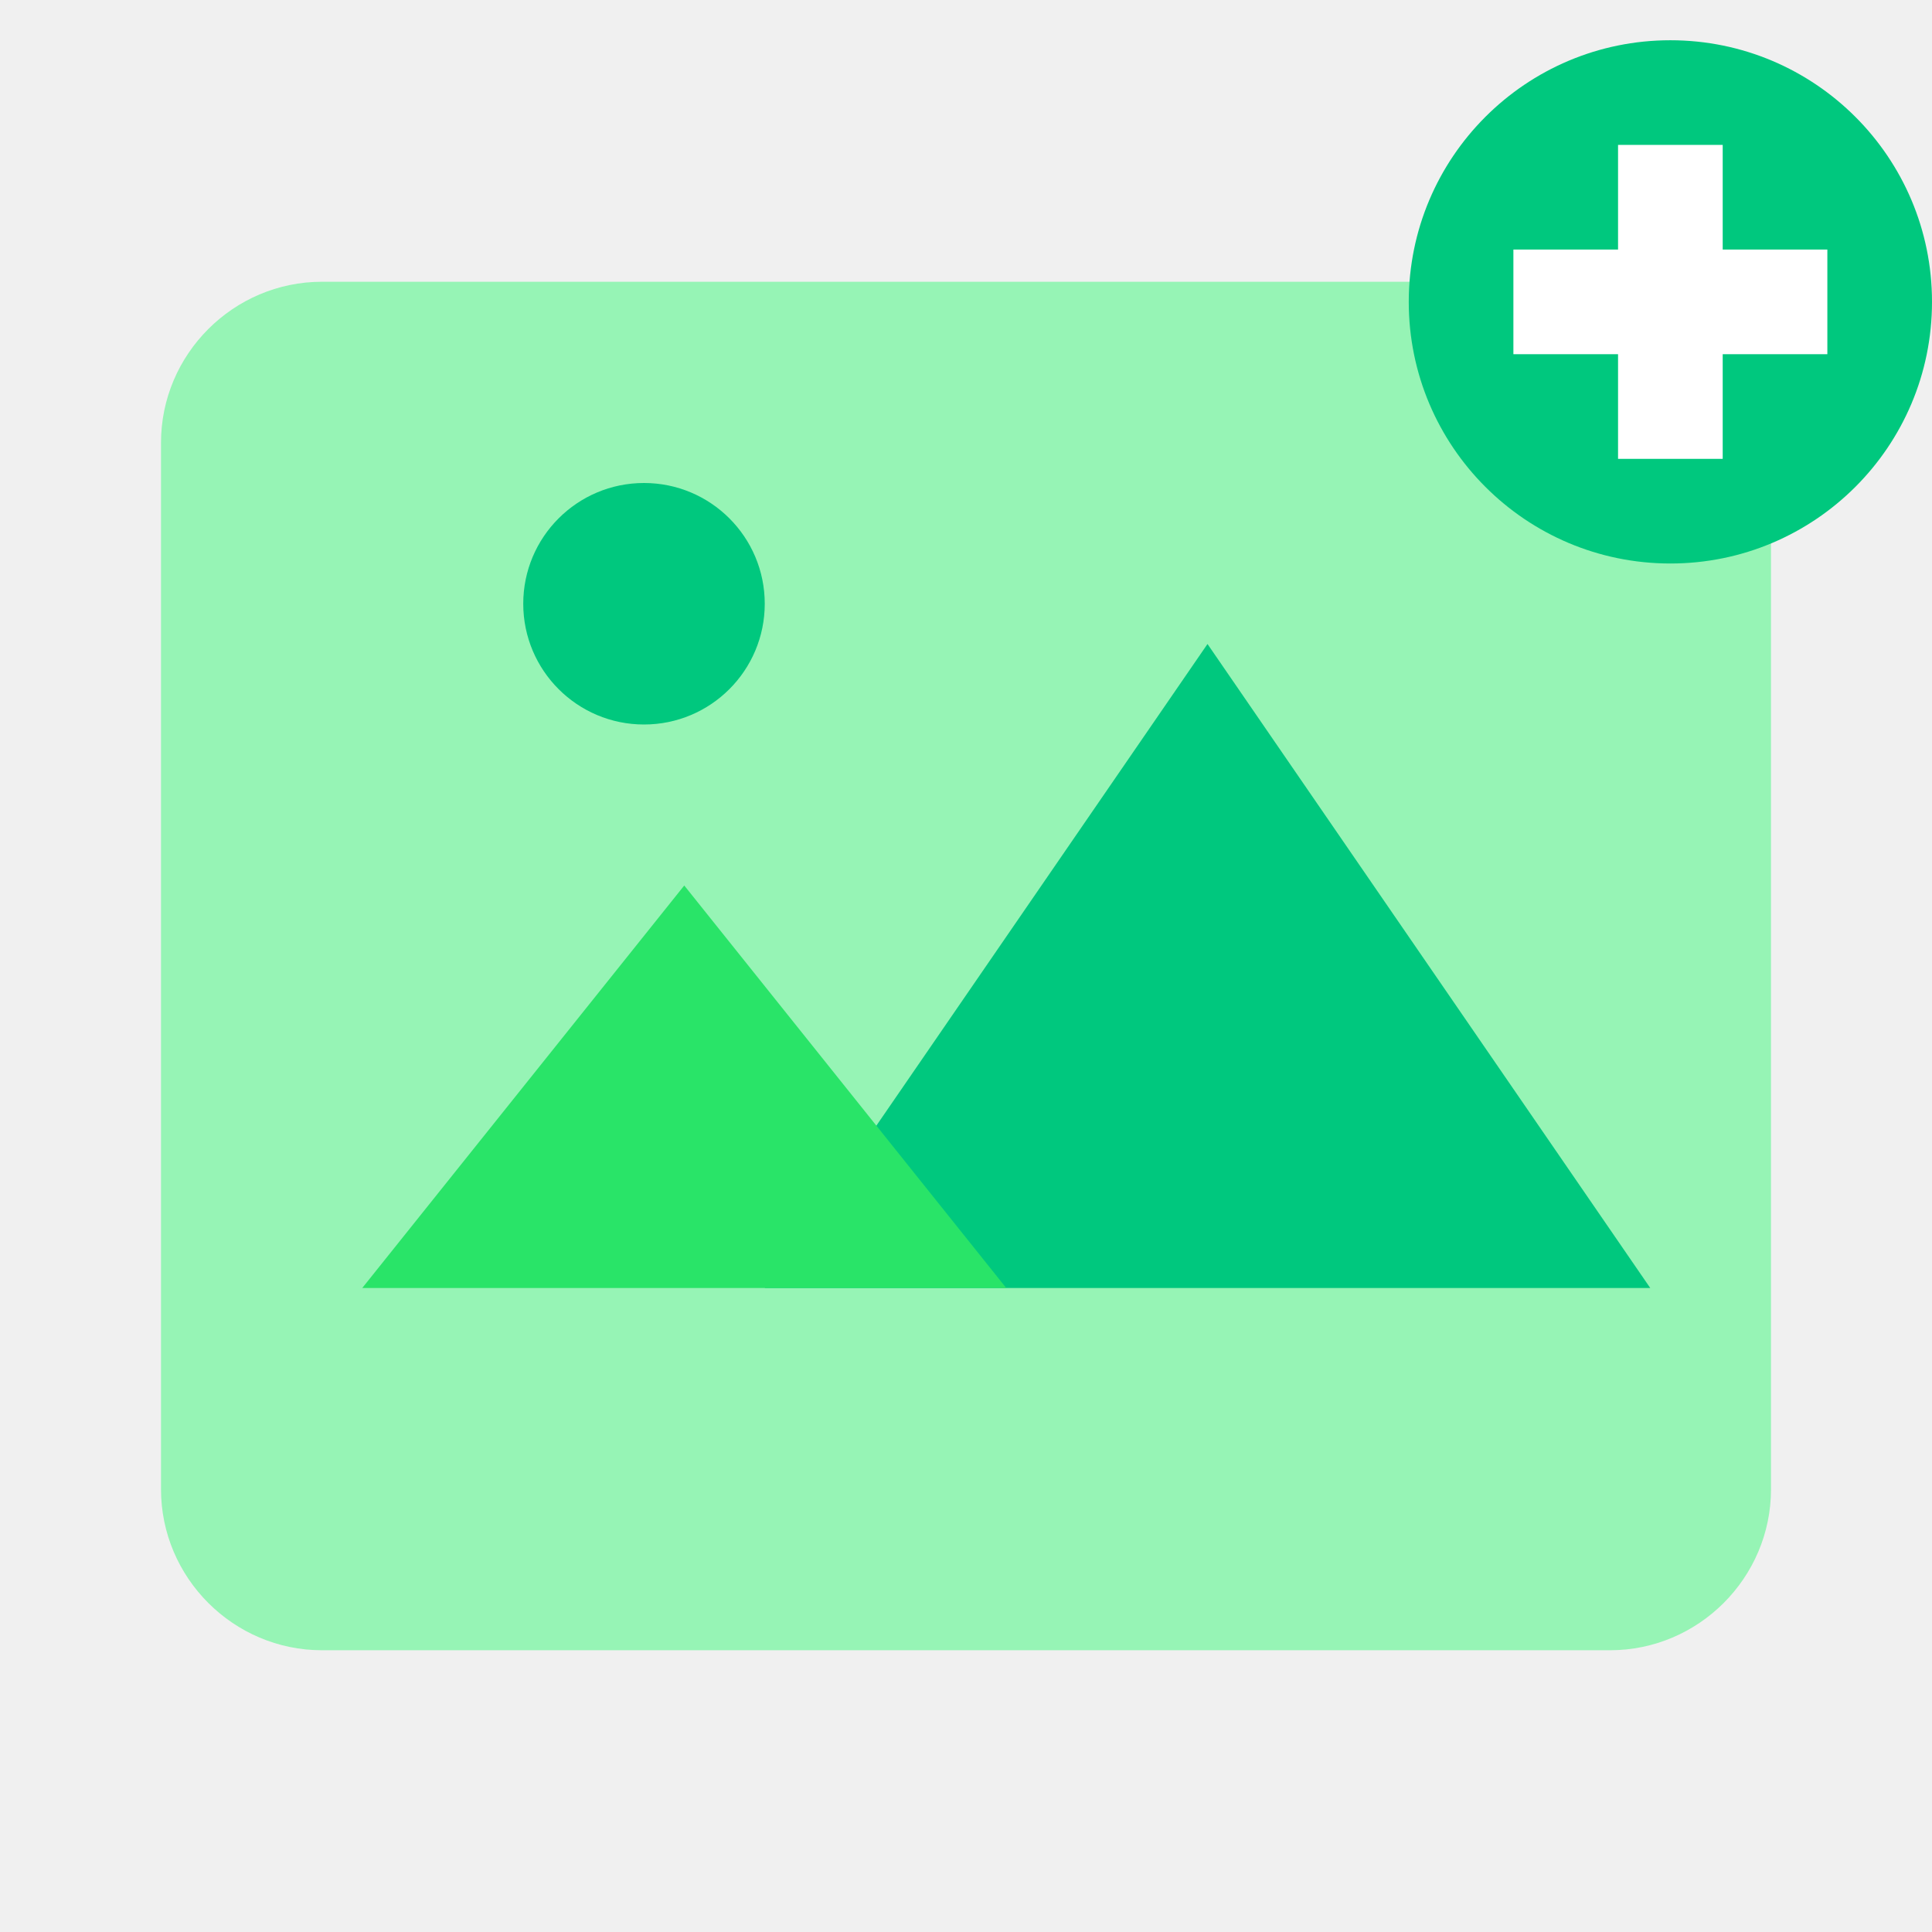
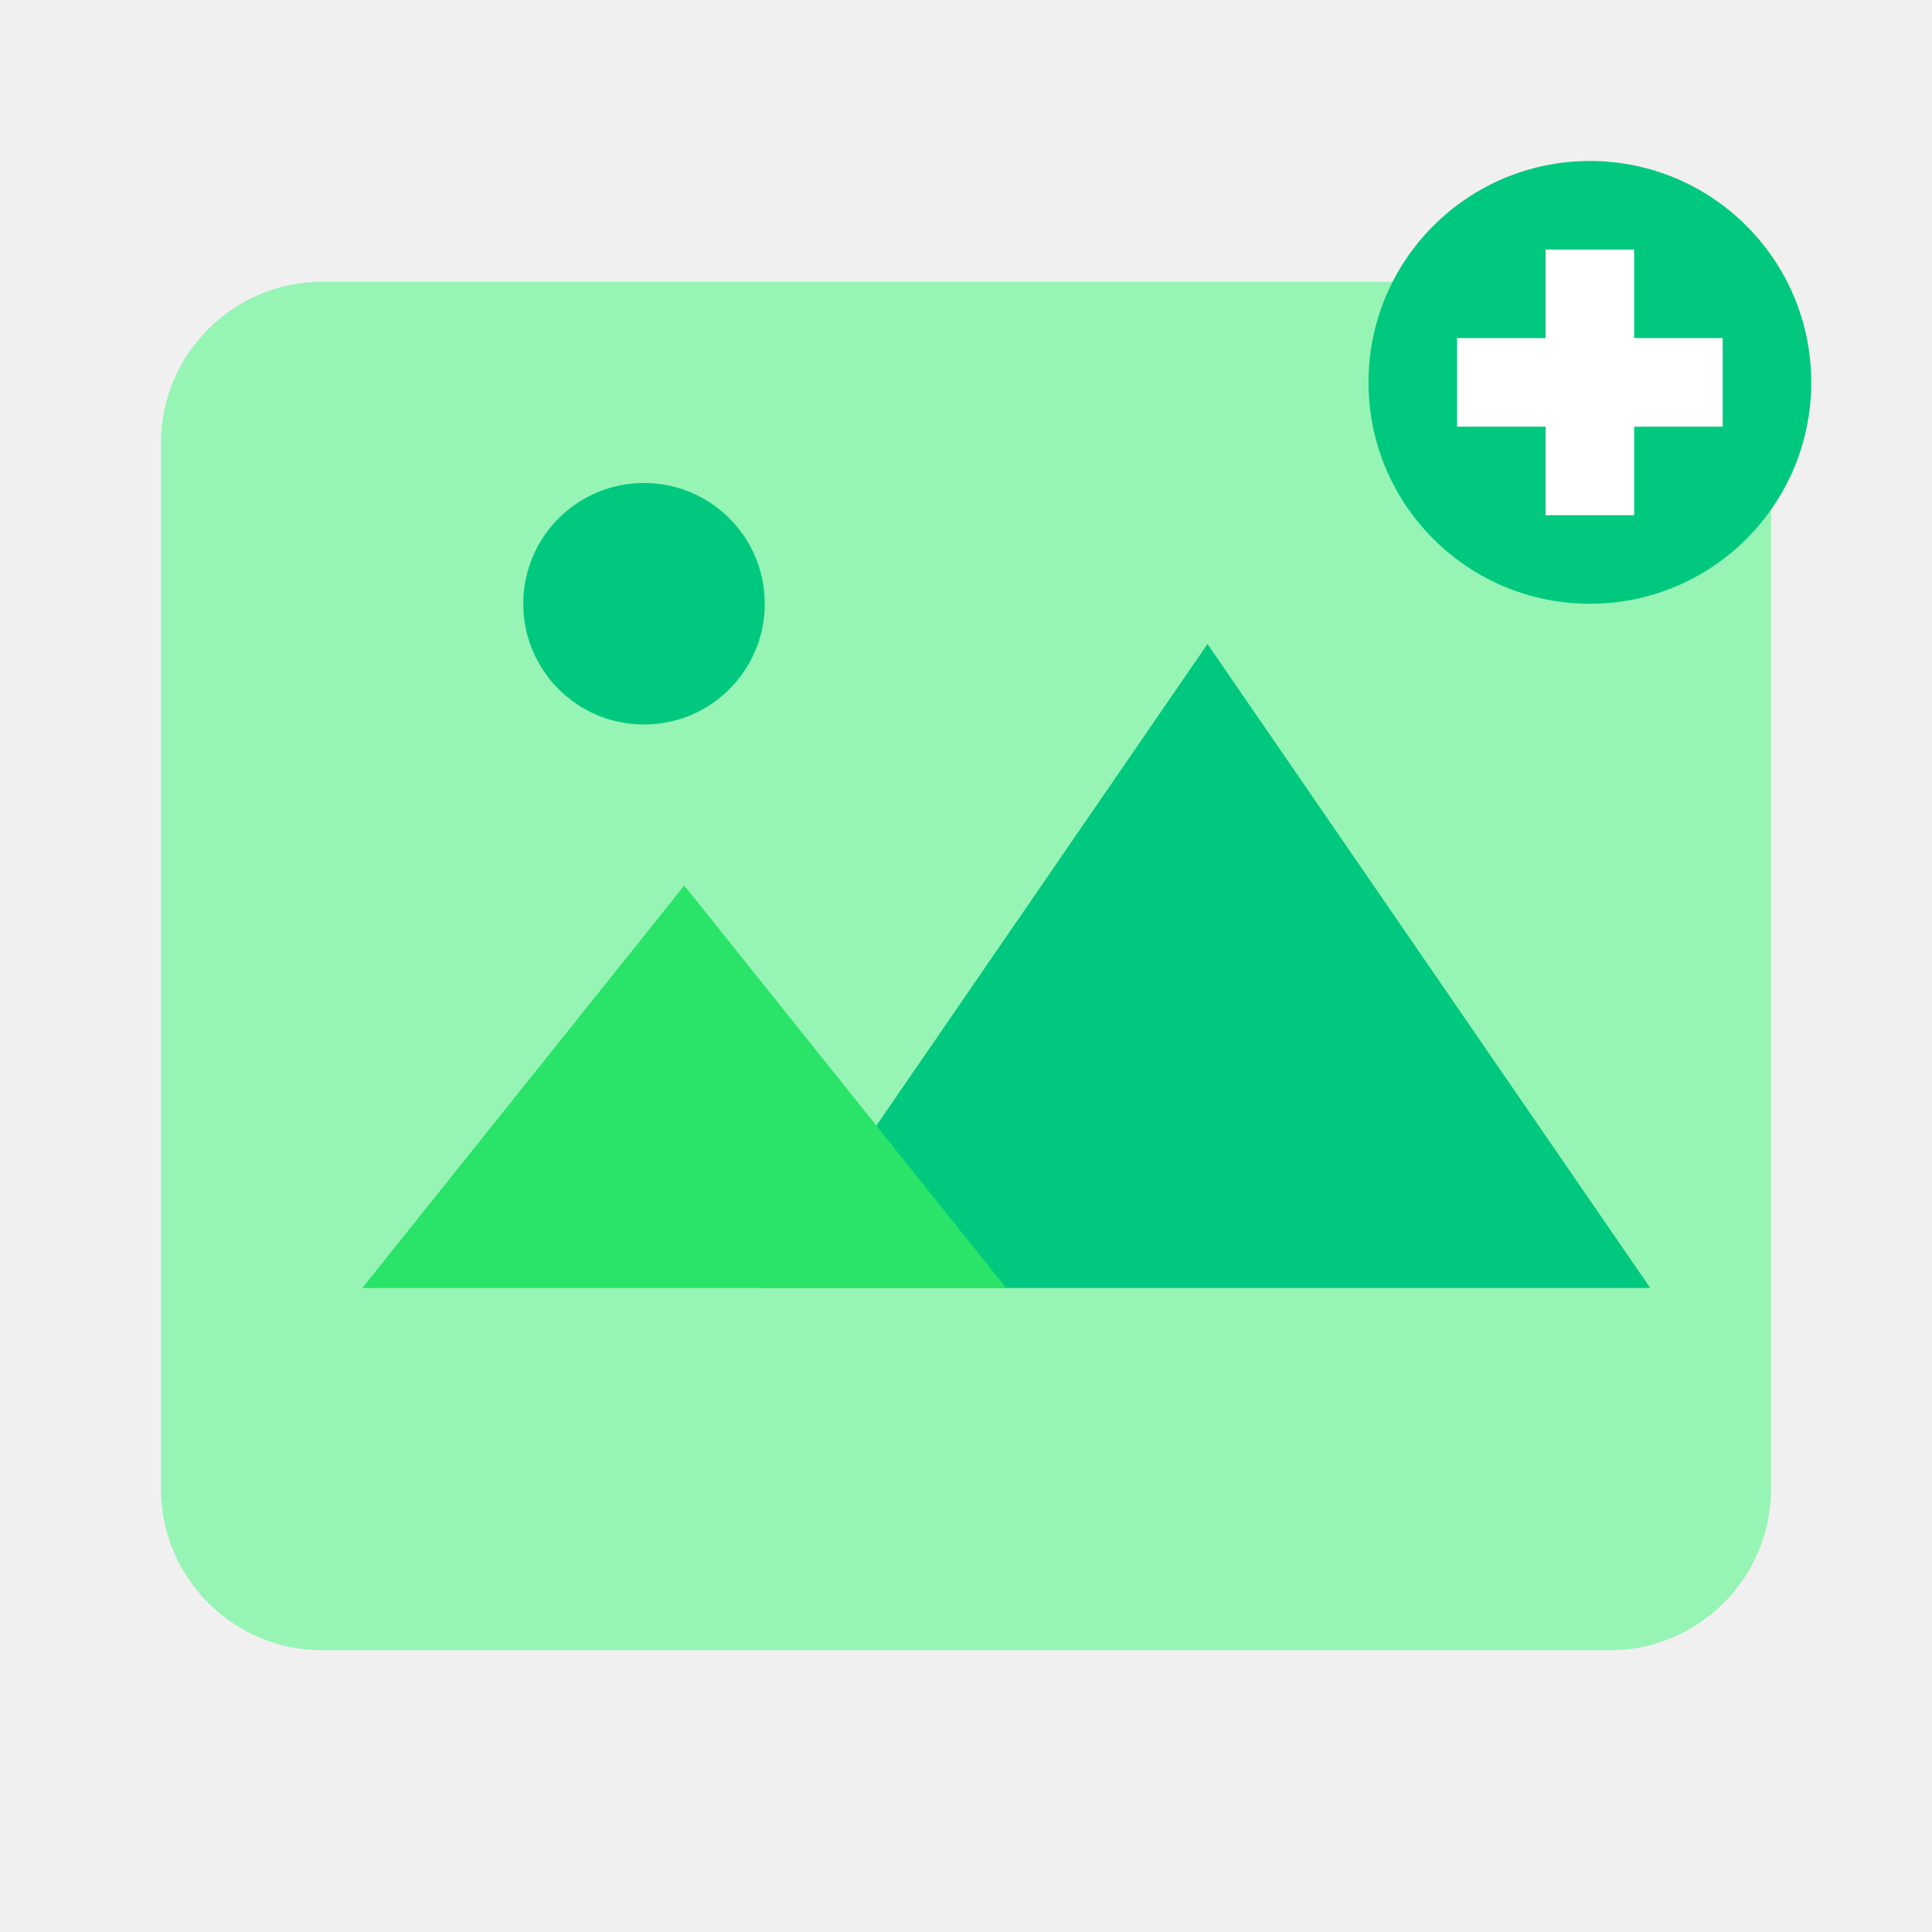
<svg xmlns="http://www.w3.org/2000/svg" width="48" height="48" viewBox="0 0 48 48" fill="none">
  <path d="M40 41H8C5.8 41 4 39.2 4 37V11C4 8.8 5.8 7 8 7H40C42.2 7 44 8.8 44 11V37C44 39.2 42.2 41 40 41Z" fill="#96F4B5" />
  <path d="M16 18C17.657 18 19 16.657 19 15C19 13.343 17.657 12 16 12C14.343 12 13 13.343 13 15C13 16.657 14.343 18 16 18Z" fill="#00C87E" />
  <path d="M30 16L19 32H41L30 16Z" fill="#00C87E" />
  <path d="M17 22L9 32H25L17 22Z" fill="#29E468" />
-   <path d="M41.5 14C45.09 14 48 11.09 48 7.5C48 3.91 45.09 1 41.5 1C37.91 1 35 3.91 35 7.5C35 11.09 37.91 14 41.5 14Z" fill="#00C87E" />
-   <path d="M42.8 3.6H40.2V11.4H42.8V3.6Z" fill="white" />
-   <path d="M45.4 6.2H37.6V8.8H45.4V6.2Z" fill="white" />
+   <path d="M39.5 15C42.538 15 45 12.538 45 9.5C45 6.462 42.538 4 39.5 4C36.462 4 34 6.462 34 9.5C34 12.538 36.462 15 39.5 15Z" fill="#00C87E" />
+   <path d="M40.6 6.2H38.4V12.8H40.6V6.2Z" fill="white" />
+   <path d="M42.8 8.4H36.2V10.6H42.8V8.4Z" fill="white" />
</svg>
